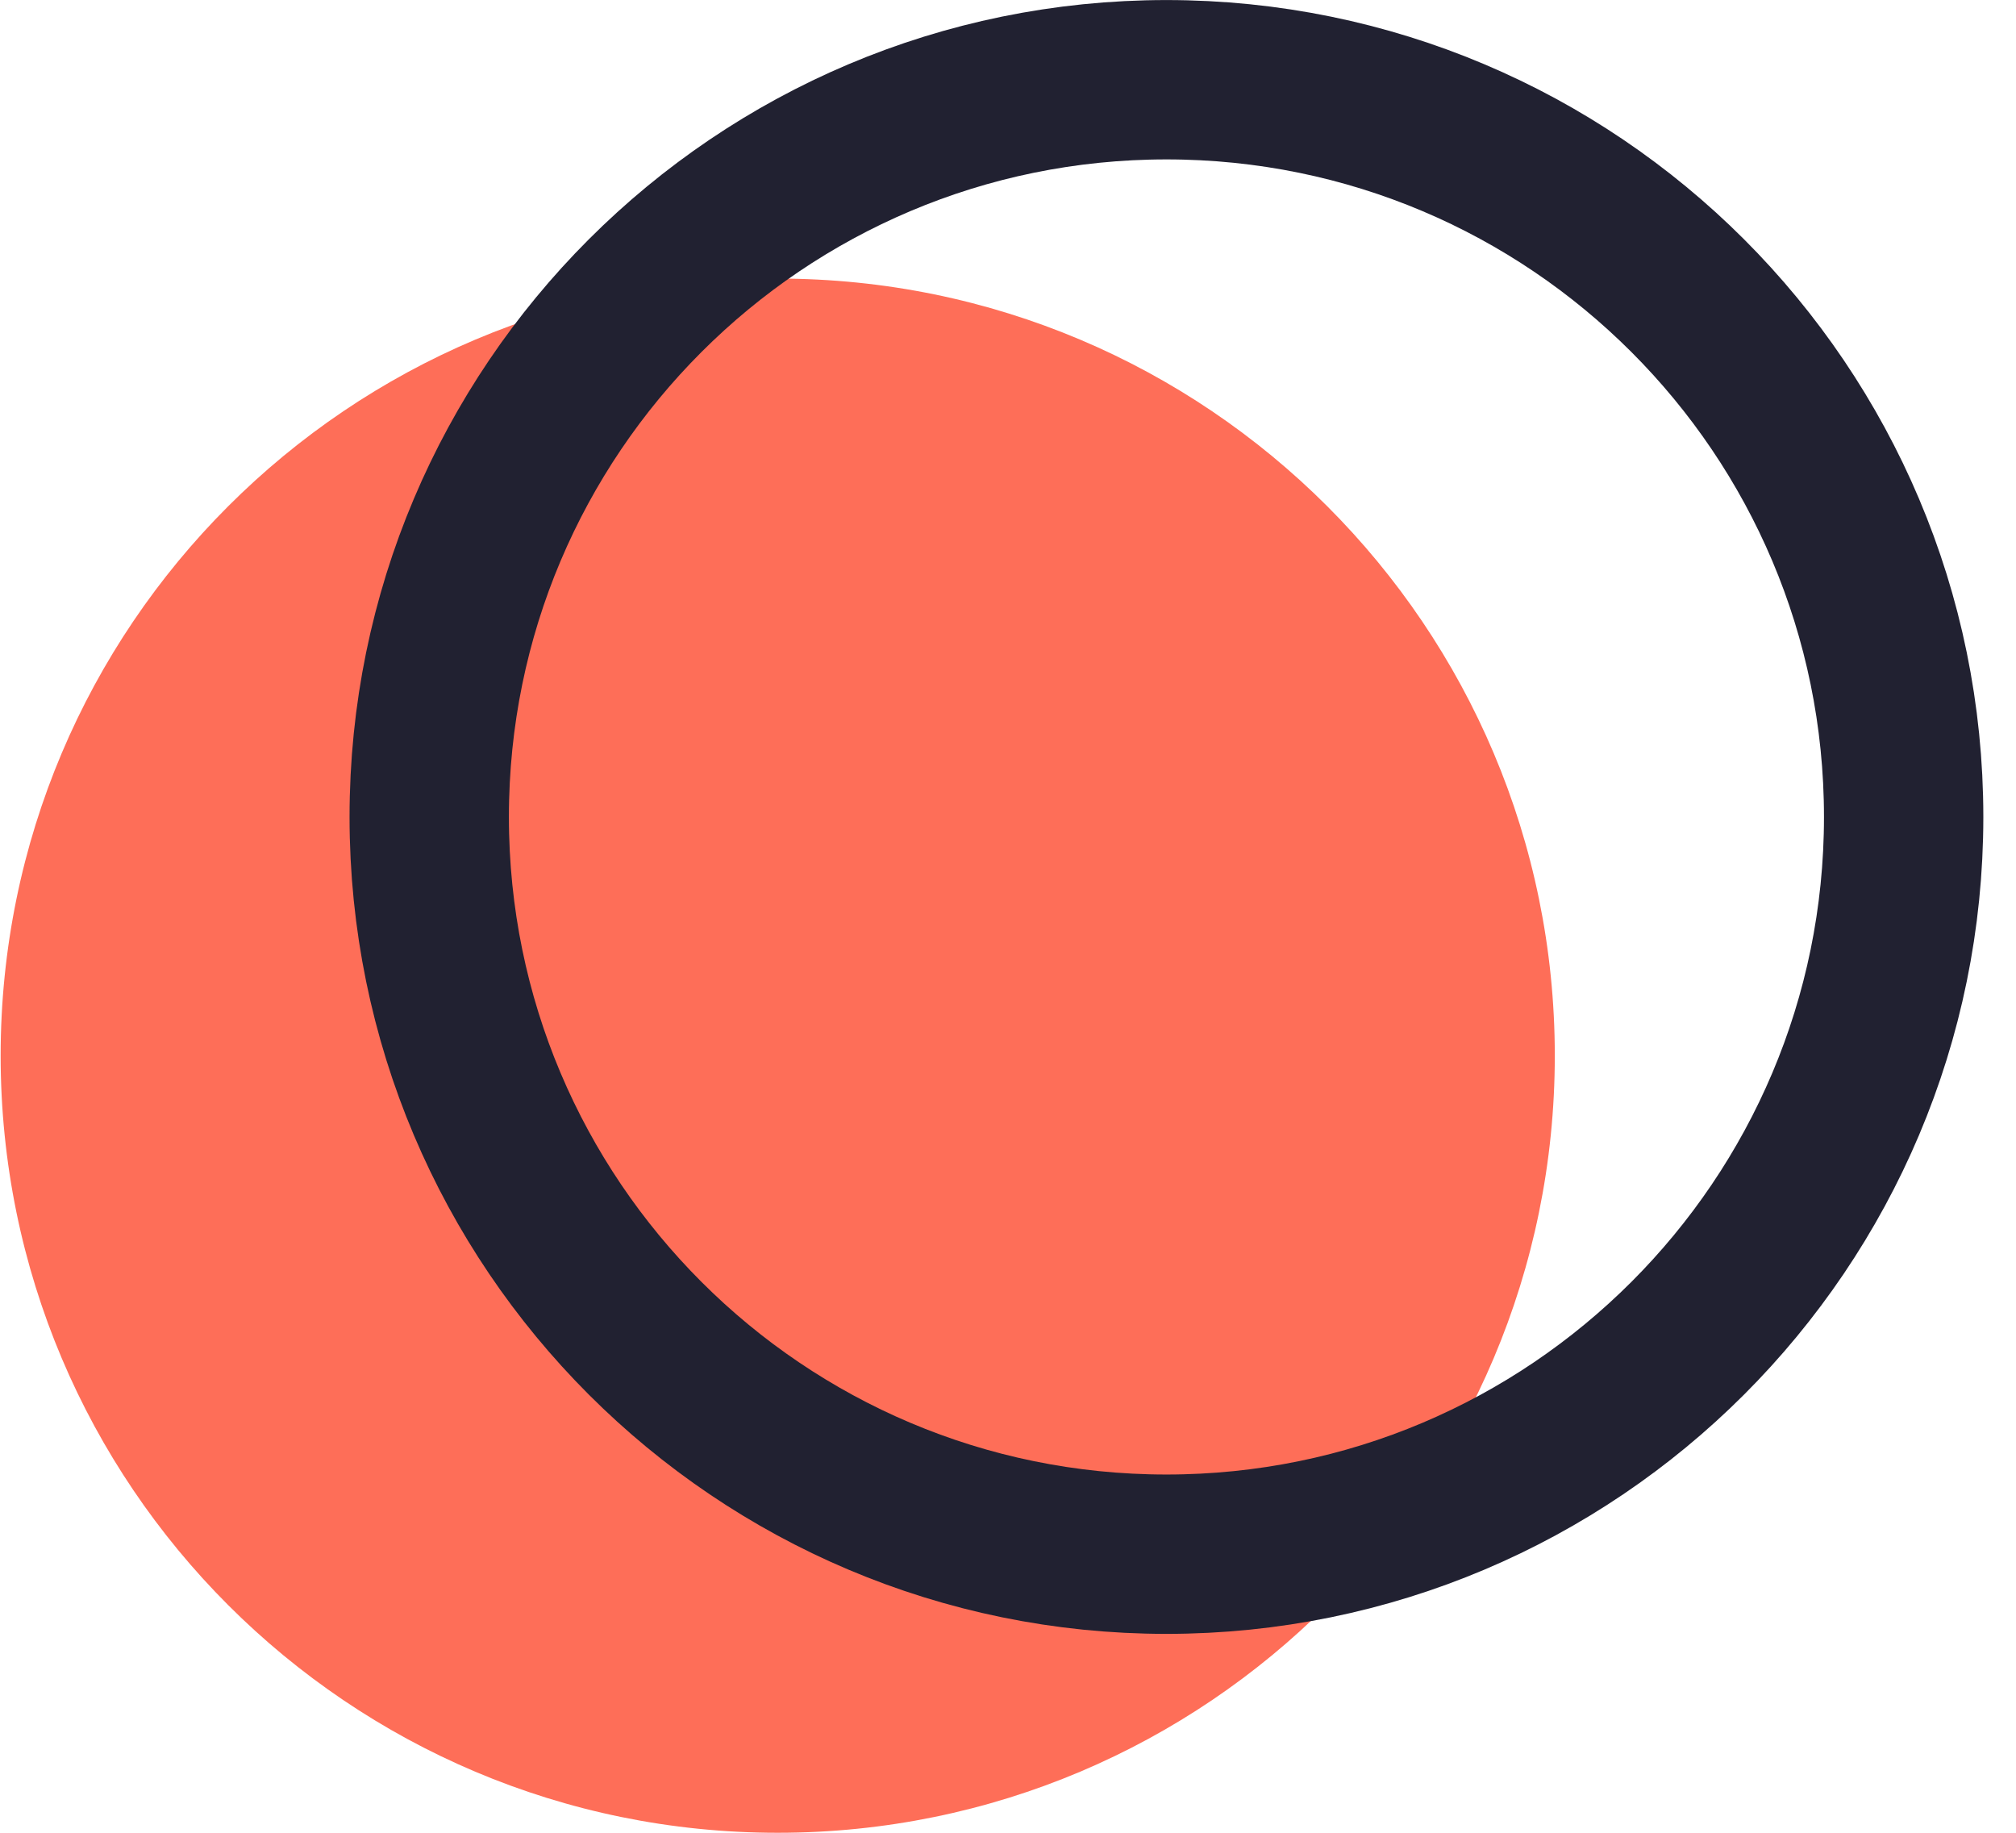
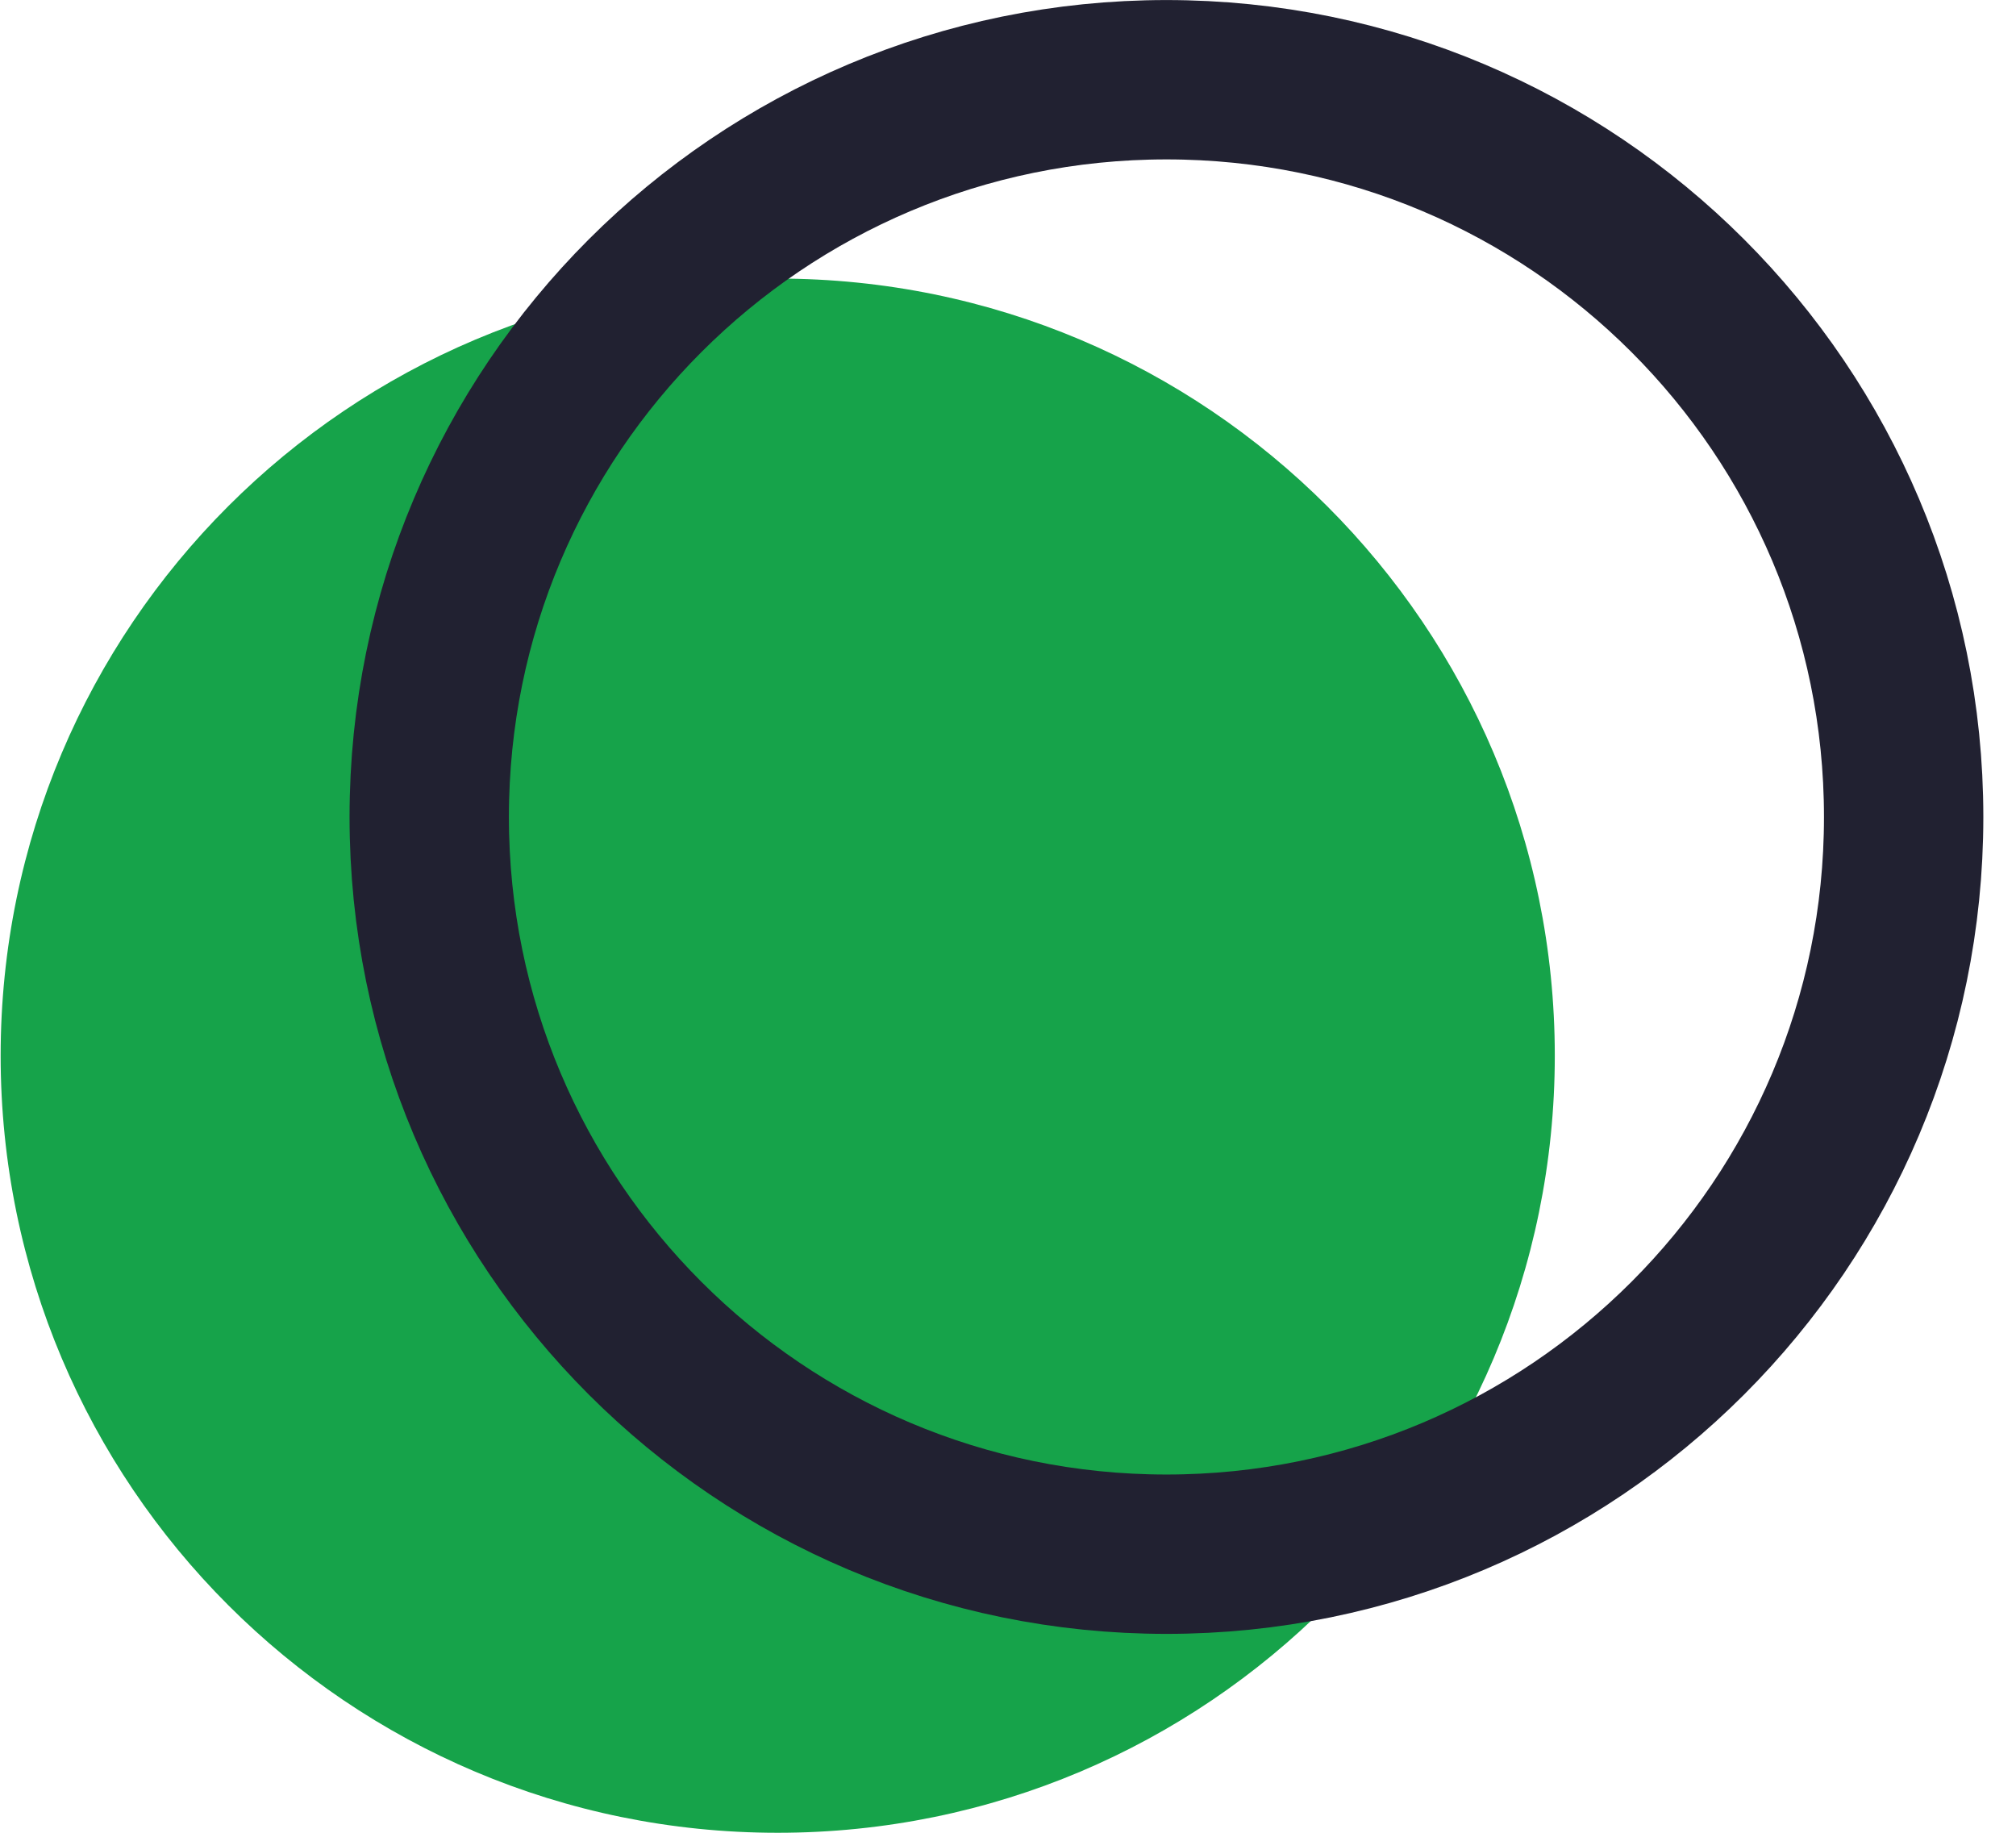
<svg xmlns="http://www.w3.org/2000/svg" width="22" height="20" viewBox="0 0 22 20" fill="none">
-   <ellipse cx="8.487" cy="11.52" rx="8.48" ry="8.48" fill="#FE6E58" />
+   <ellipse cx="8.487" cy="11.52" rx="8.48" ry="8.48" fill="#16a34a" />
  <path d="M20.774 8.915C20.774 13.358 17.172 16.96 12.729 16.96C8.286 16.96 4.684 13.358 4.684 8.915C4.684 4.472 8.286 0.87 12.729 0.87C17.172 0.87 20.774 4.472 20.774 8.915Z" stroke="#212131" stroke-width="1.739" />
</svg>
